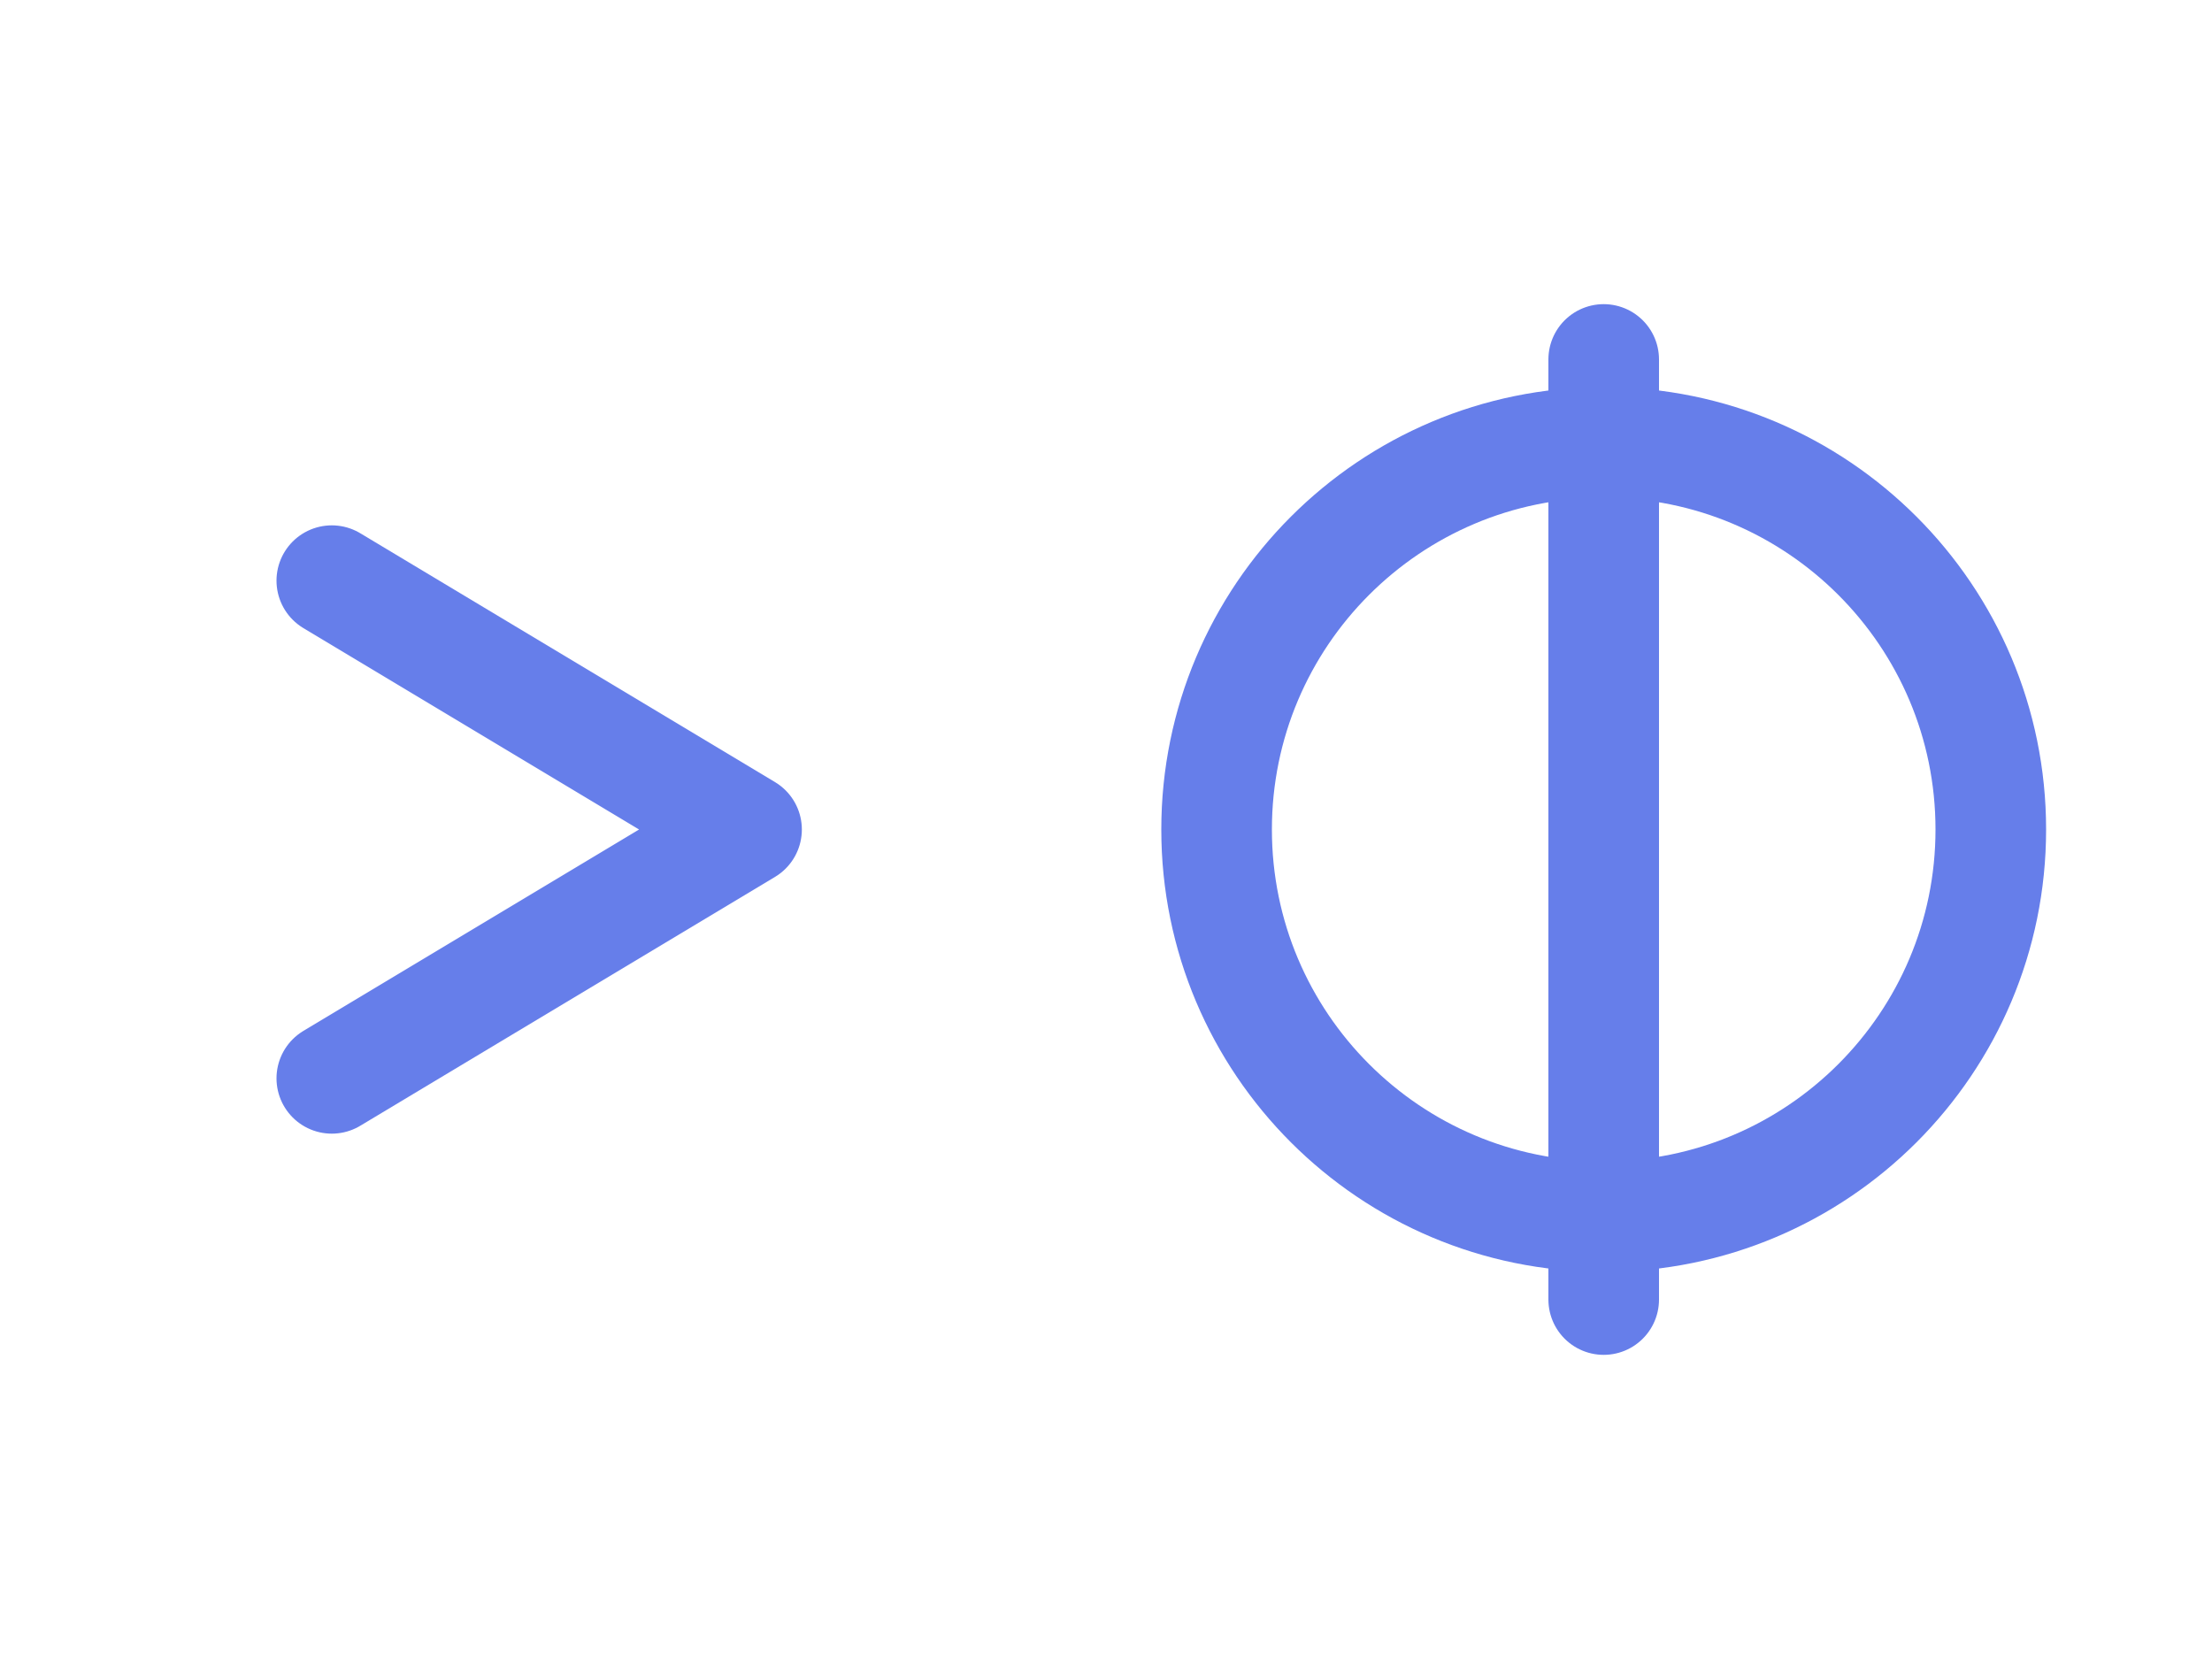
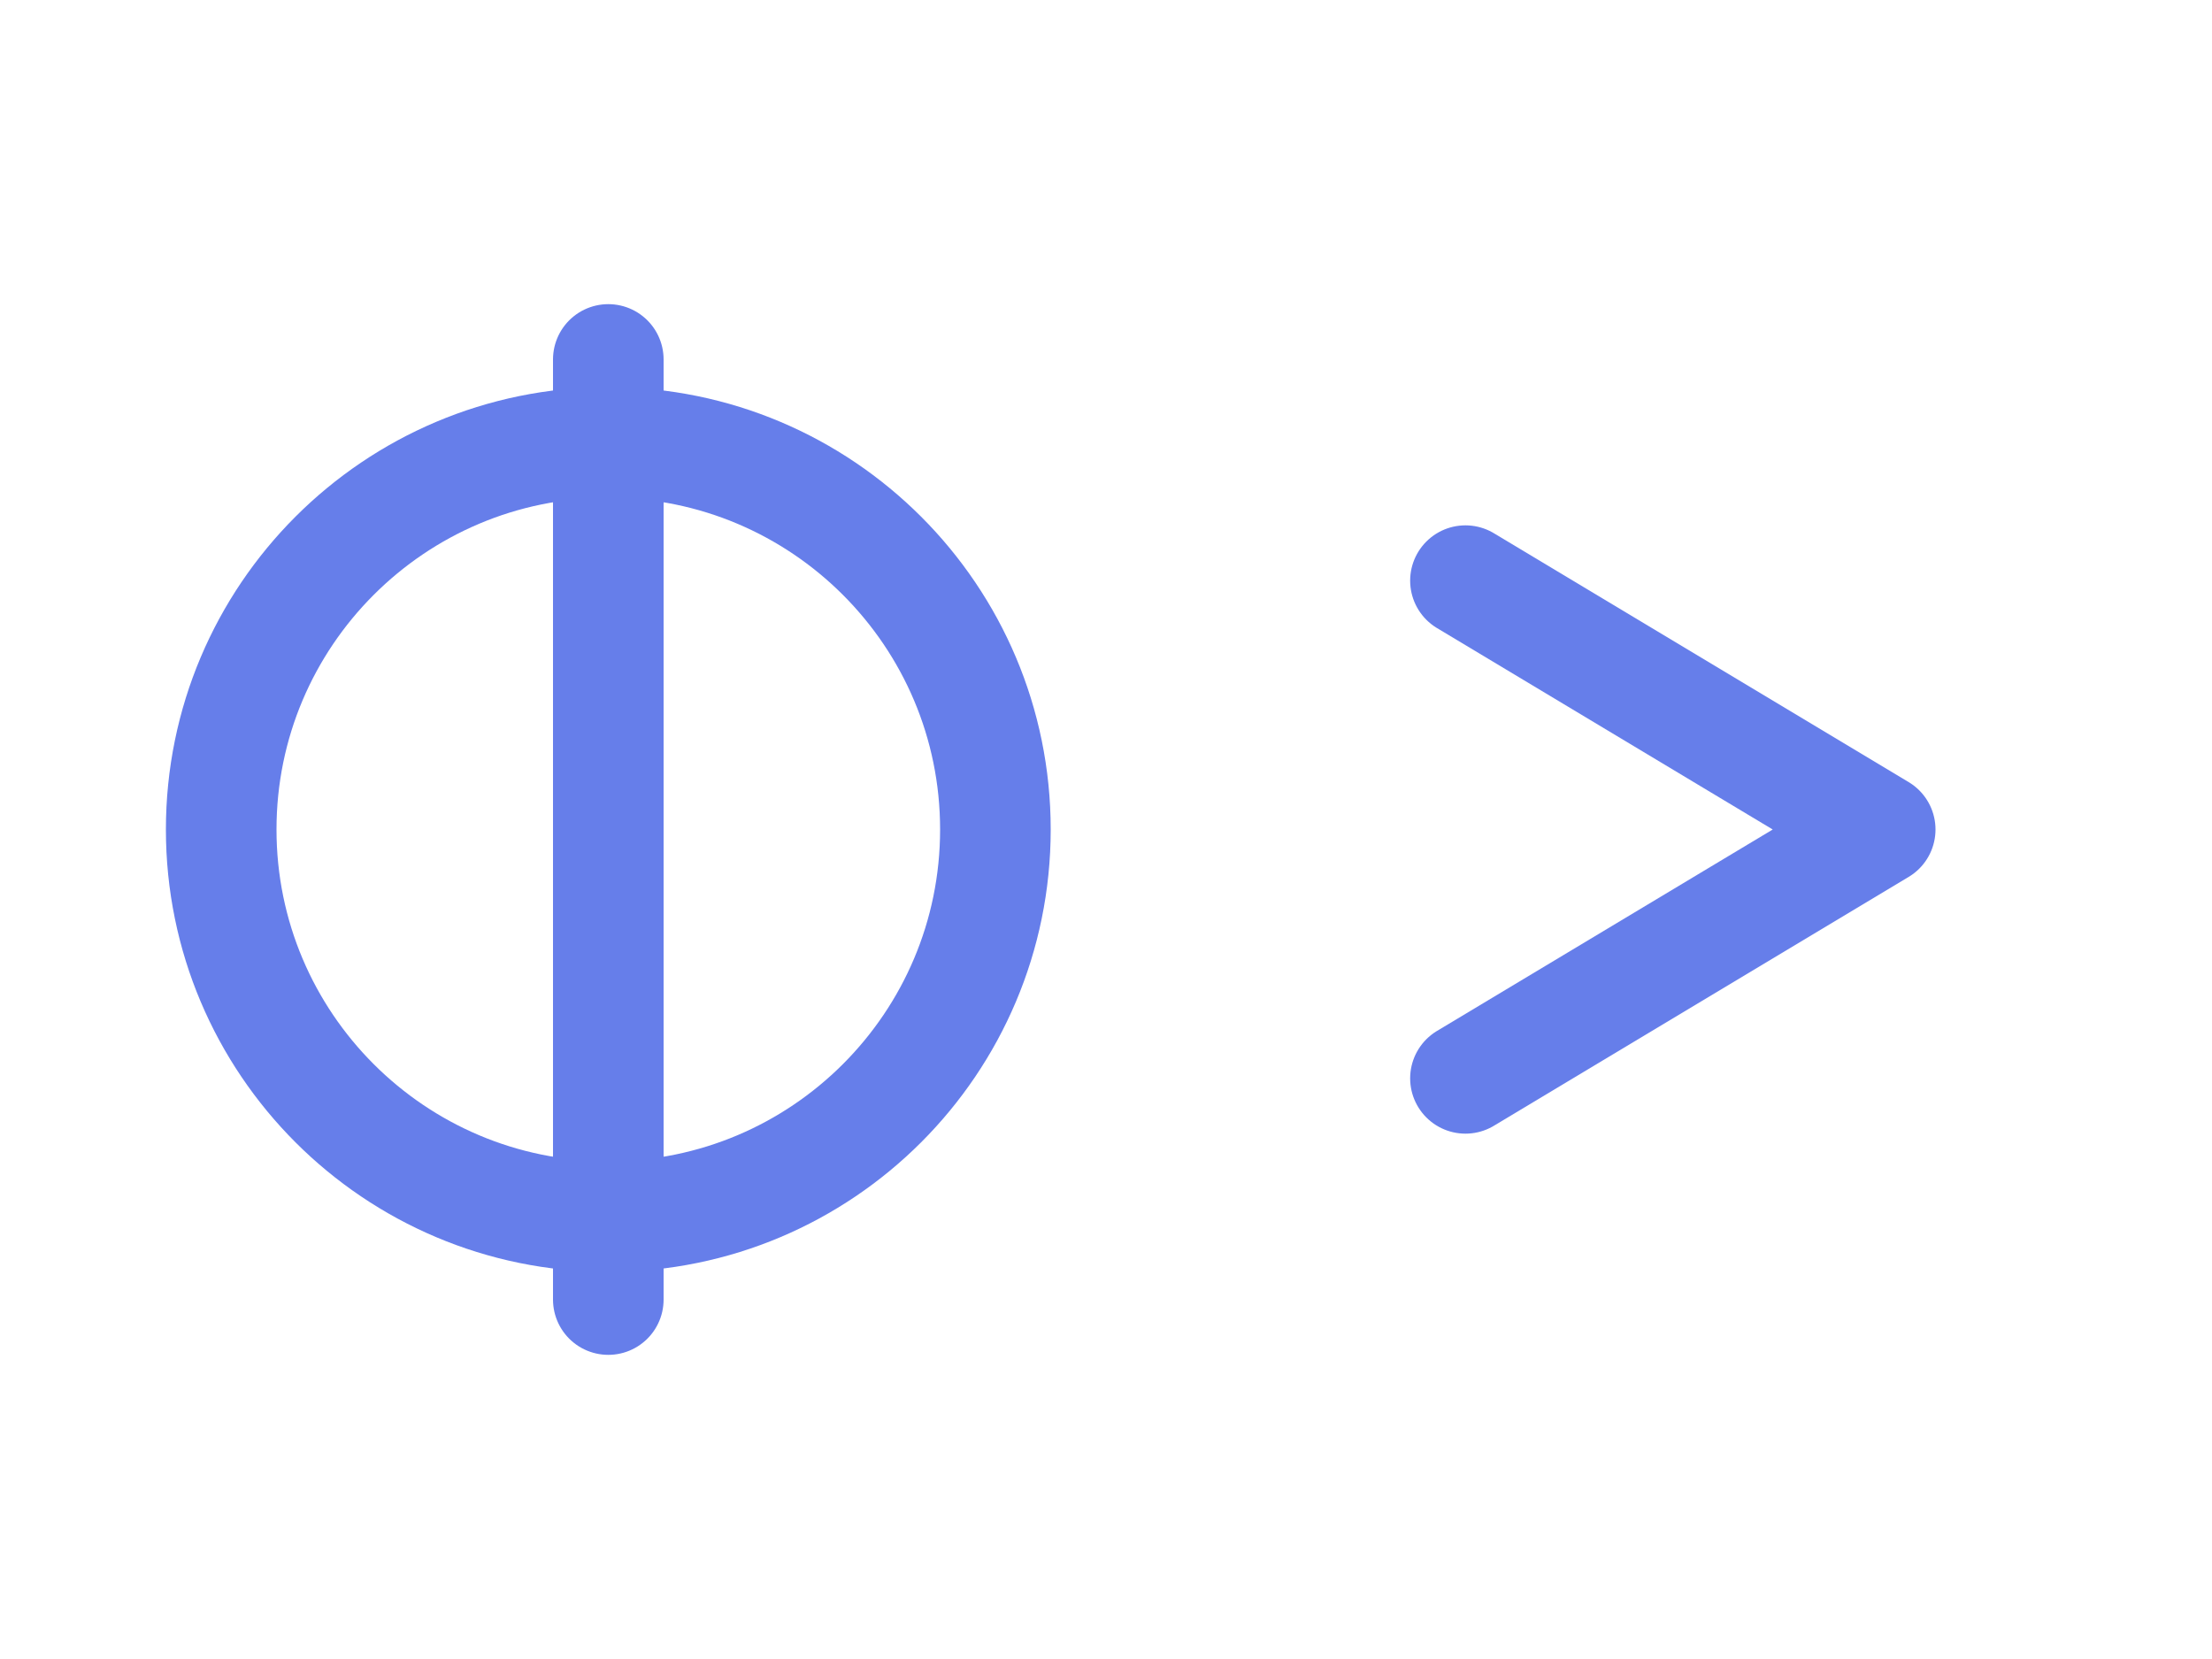
<svg xmlns="http://www.w3.org/2000/svg" viewBox="0 0 160 120" fill="none" stroke="#667eea" stroke-width="8" stroke-linecap="round" stroke-linejoin="round">
-   <polyline points="24,42 54,60 24,78" />
-   <circle cx="116" cy="60" r="28" />
-   <line x1="116" y1="26" x2="116" y2="94" />
+   <circle cx="44" cy="60" r="28" />
+   <line x1="44" y1="26" x2="44" y2="94" />
+   <polyline points="106,42 136,60 106,78" />
</svg>
